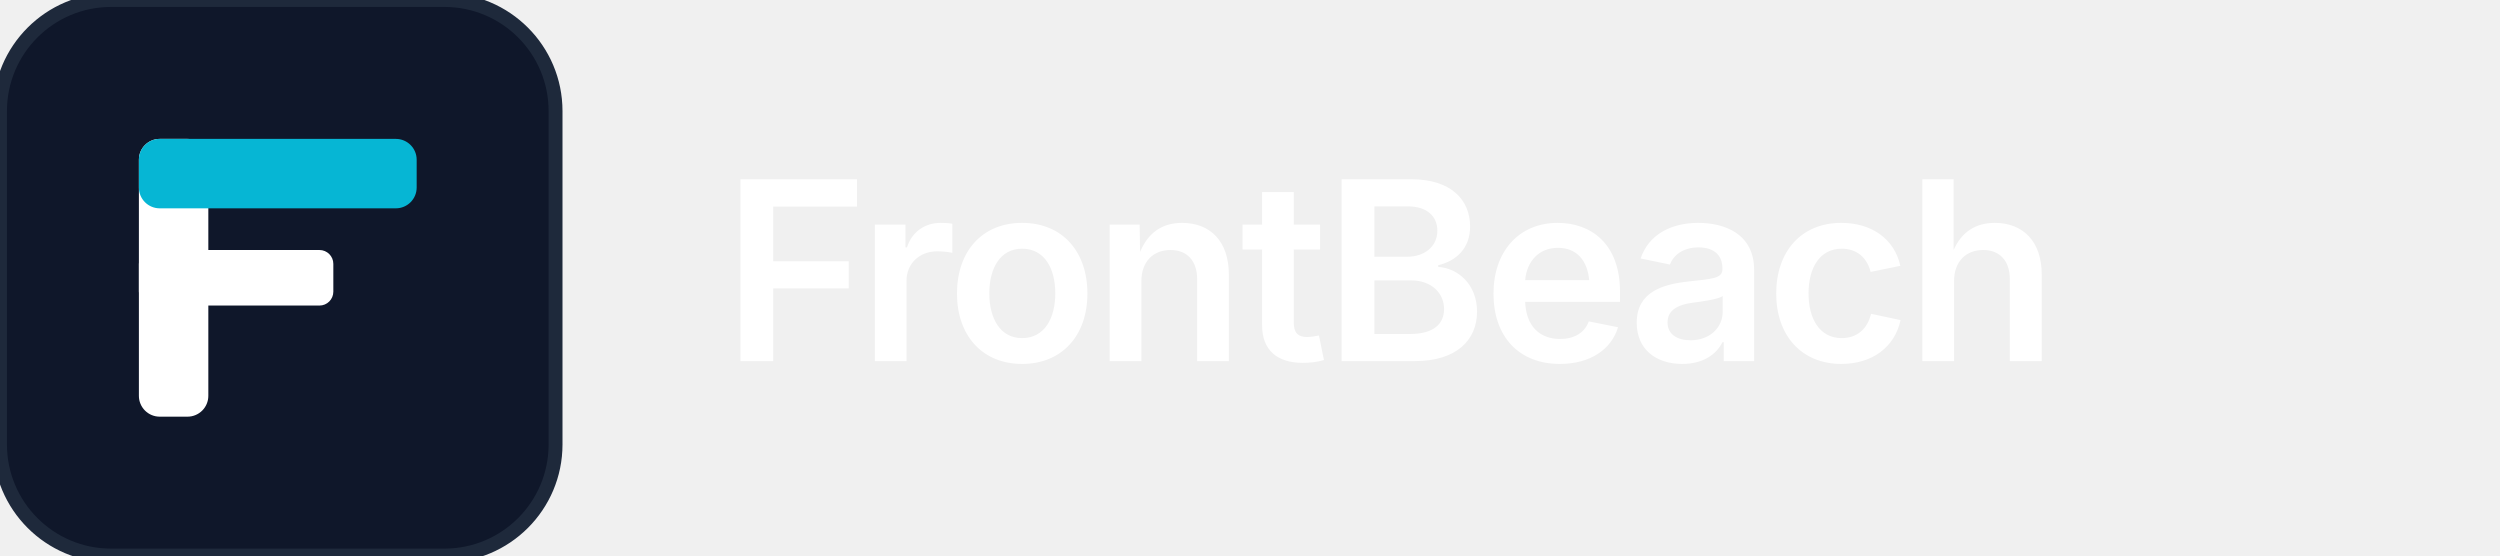
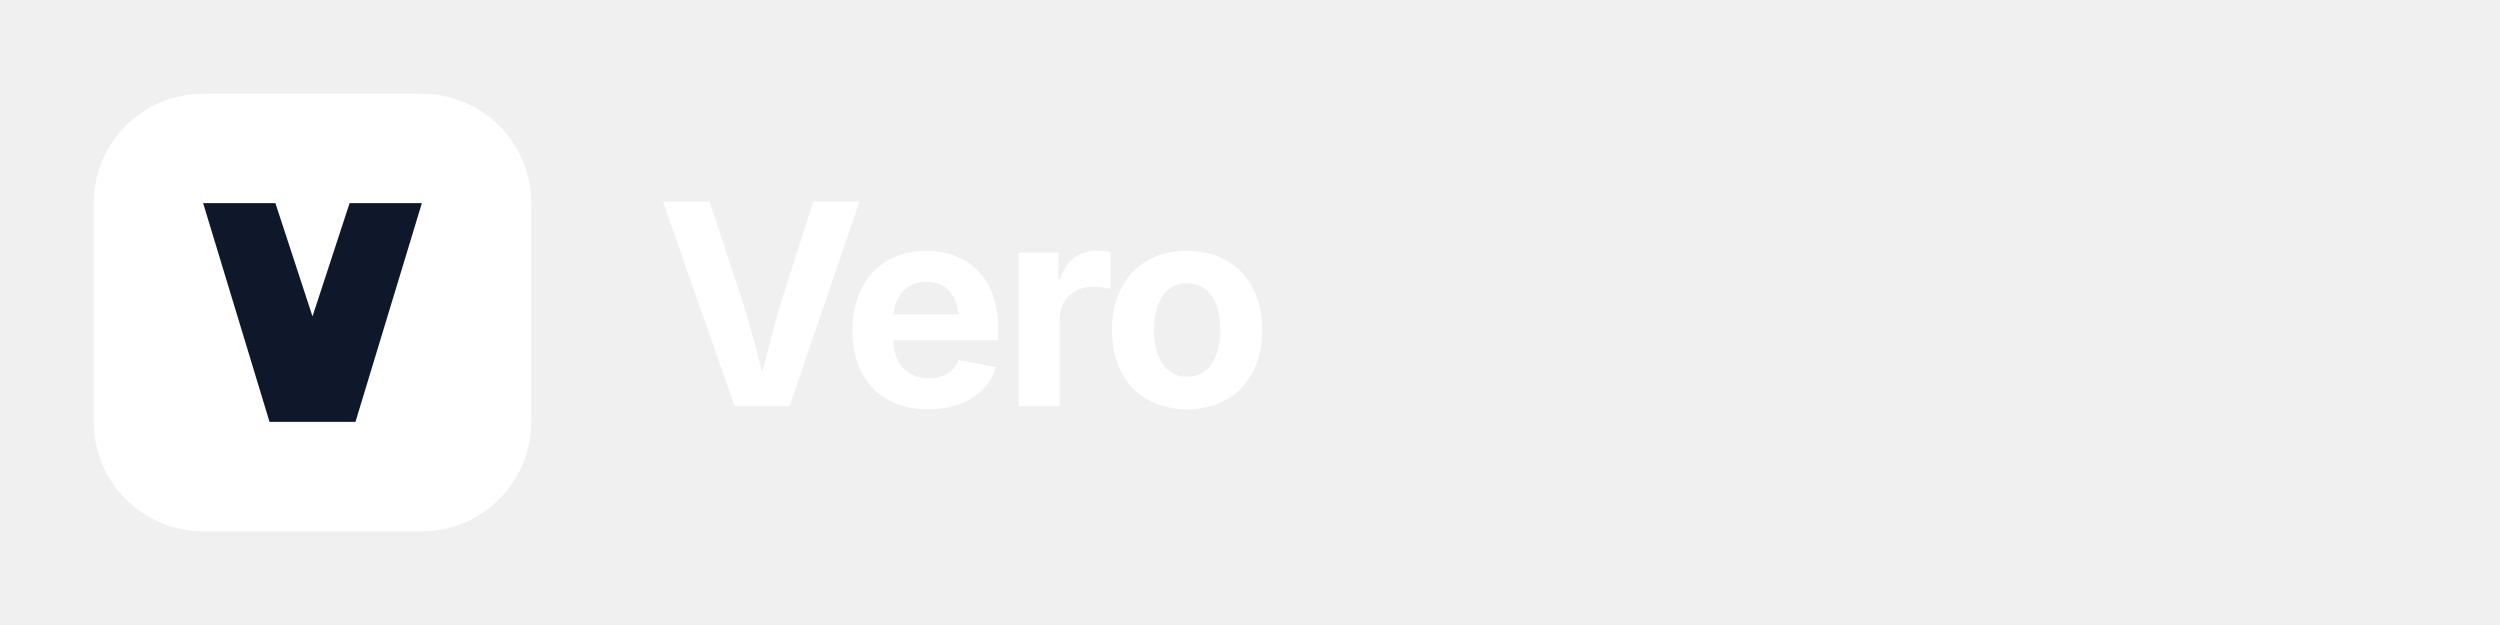
- <svg xmlns="http://www.w3.org/2000/svg" width="180" height="40" viewBox="0 0 180 40" fill="none" role="img" aria-label="FrontBeach — dark mode">
-   <rect width="40" height="40" rx="8" fill="#0F172A" stroke="#1E293B" stroke-width="1" />
-   <rect x="10" y="10" width="5" height="20" rx="1.5" fill="#FFFFFF" />
-   <rect x="10" y="18" width="14" height="4" rx="1" fill="#FFFFFF" />
-   <rect x="10" y="10" width="20" height="5" rx="1.5" fill="#06B6D4" />
-   <text x="52" y="26" font-family="'Inter', 'SF Pro Display', system-ui, -apple-system, sans-serif" font-size="18" font-weight="600" letter-spacing="-0.4" fill="#FFFFFF">FrontBeach</text>
+ <svg xmlns="http://www.w3.org/2000/svg" width="640" height="160" viewBox="0 0 640 160" fill="none">
+   <rect x="24" y="24" width="112" height="112" rx="28" fill="white" />
+   <path d="M52 52H70.5L80 81L89.5 52H108L91 108H69L52 52Z" fill="#0F172A" />
+   <text x="168" y="104" font-family="Inter, ui-sans-serif, system-ui, -apple-system, BlinkMacSystemFont, 'Segoe UI', sans-serif" font-size="72" font-weight="650" letter-spacing="-2" fill="white">Vero</text>
</svg>
